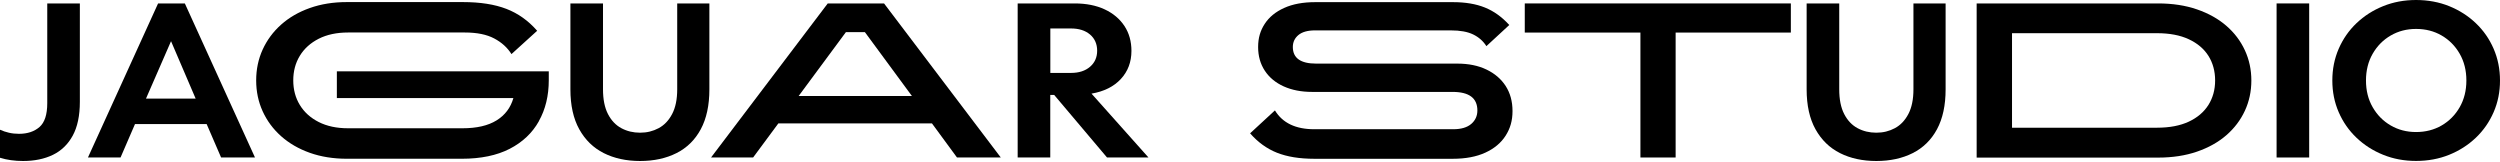
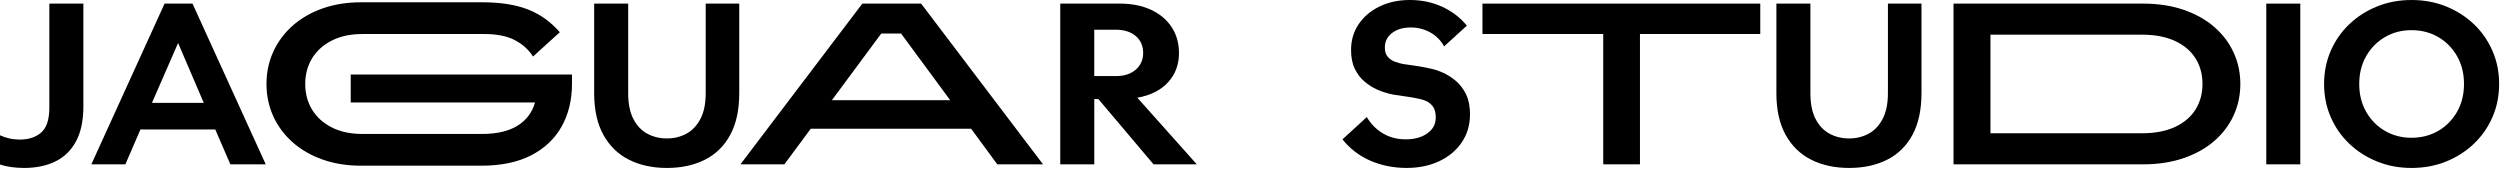
- <svg xmlns="http://www.w3.org/2000/svg" width="757" height="49" viewBox="0 0 757 49" fill="none">
-   <path d="M14.31 1.04H24.18V30.84C24.18 35.02 23.46 38.43 22.02 41.07C20.58 43.71 18.58 45.64 16.01 46.89C13.44 48.13 10.43 48.75 6.99 48.75C4.42 48.75 2.09 48.42 0 47.77V39.28C0.87 39.67 1.77 39.98 2.71 40.19C3.65 40.41 4.66 40.52 5.75 40.52C8.32 40.52 10.39 39.83 11.96 38.46C13.53 37.09 14.31 34.68 14.31 31.24V1.04Z" fill="black" />
-   <path d="M47.87 1.04H55.97L77.21 47.69H66.95L62.57 37.56H40.88L36.5 47.69H26.63L47.87 1.04ZM59.24 29.85L51.79 12.47L44.21 29.85H59.24Z" fill="black" />
-   <path d="M163.17 36.71C161.17 40.28 158.21 43.07 154.32 45.07C150.42 47.07 145.6 48.07 139.85 48.07H105.02C100.93 48.07 97.19 47.47 93.81 46.27C90.43 45.07 87.54 43.39 85.12 41.24C82.7 39.08 80.84 36.57 79.53 33.69C78.22 30.81 77.57 27.7 77.57 24.35C77.57 21 78.22 17.88 79.53 15.01C80.84 12.14 82.7 9.62 85.12 7.46C87.54 5.3 90.43 3.63 93.81 2.43C97.19 1.23 100.92 0.63 105.02 0.63H140.17C145.4 0.63 149.79 1.32 153.34 2.69C156.89 4.06 159.99 6.27 162.65 9.32L154.87 16.38C153.65 14.42 151.91 12.84 149.64 11.64C147.37 10.44 144.41 9.84 140.75 9.84H105.4C101.96 9.84 99 10.47 96.51 11.73C94.03 12.99 92.12 14.71 90.79 16.89C89.46 19.07 88.8 21.55 88.8 24.34C88.8 27.13 89.46 29.61 90.79 31.79C92.12 33.97 94.02 35.69 96.51 36.95C98.99 38.21 101.95 38.84 105.4 38.84H140.03C144.34 38.84 147.78 38.05 150.35 36.46C152.92 34.87 154.62 32.62 155.45 29.7H102V21.6H166.17V24.28C166.17 28.98 165.17 33.12 163.16 36.69L163.17 36.71Z" fill="black" />
-   <path d="M205.06 1.04H214.8V27.05C214.8 31.88 213.93 35.91 212.19 39.14C210.45 42.37 208 44.77 204.84 46.36C201.68 47.95 198.01 48.75 193.83 48.75C189.65 48.75 185.98 47.95 182.82 46.36C179.66 44.77 177.19 42.36 175.4 39.14C173.61 35.92 172.72 31.89 172.72 27.05V1.04H182.59V27.05C182.59 30.1 183.09 32.59 184.09 34.53C185.09 36.47 186.44 37.9 188.14 38.81C189.84 39.73 191.73 40.18 193.82 40.18C195.91 40.18 197.74 39.72 199.44 38.81C201.14 37.9 202.5 36.47 203.52 34.53C204.54 32.59 205.06 30.1 205.06 27.05V1.04Z" fill="black" />
-   <path d="M250.64 1.04H267.69L303.04 47.69H289.78L282.2 37.37H235.68L228.04 47.69H215.3L250.64 1.04ZM276.13 29.07L261.89 9.73H256.14L241.83 29.07H276.13Z" fill="black" />
-   <path d="M308.17 1.04H325.42C328.9 1.04 331.93 1.64 334.5 2.84C337.07 4.04 339.06 5.72 340.48 7.87C341.9 10.03 342.6 12.54 342.6 15.42C342.6 18.77 341.53 21.61 339.4 23.91C337.27 26.22 334.3 27.7 330.51 28.35L347.76 47.69H335.21L319.2 28.74H318.02V47.69H308.15V1.04H308.17ZM318.04 22.08H324.31C326.7 22.08 328.62 21.46 330.06 20.22C331.5 18.98 332.22 17.36 332.22 15.35C332.22 13.34 331.5 11.67 330.06 10.45C328.62 9.23 326.7 8.62 324.31 8.62H318.04V22.08Z" fill="black" />
-   <path d="M386.06 33.45C388.37 37.24 392.33 39.13 397.95 39.13H440.03C442.42 39.13 444.24 38.6 445.49 37.53C446.73 36.46 447.35 35.1 447.35 33.45C447.35 29.7 444.85 27.83 439.84 27.83H397.3C394.03 27.83 391.17 27.27 388.71 26.16C386.25 25.05 384.34 23.47 382.99 21.42C381.64 19.37 380.96 16.98 380.96 14.23C380.96 11.48 381.62 9.29 382.95 7.24C384.28 5.19 386.24 3.58 388.83 2.41C391.42 1.23 394.57 0.65 398.27 0.65H439.96C443.71 0.65 446.93 1.19 449.63 2.28C452.33 3.37 454.79 5.13 457.01 7.57L450.08 13.97C449.12 12.45 447.79 11.27 446.09 10.44C444.39 9.61 442.13 9.2 439.3 9.2H398.2C395.98 9.2 394.3 9.67 393.17 10.6C392.04 11.54 391.47 12.75 391.47 14.23C391.47 17.58 393.82 19.26 398.53 19.26H441.26C444.66 19.26 447.61 19.86 450.11 21.06C452.61 22.26 454.55 23.92 455.93 26.06C457.3 28.19 457.99 30.72 457.99 33.64C457.99 36.56 457.29 38.91 455.9 41.09C454.51 43.27 452.46 44.98 449.76 46.22C447.06 47.46 443.77 48.08 439.89 48.08H398.01C393.52 48.08 389.74 47.47 386.67 46.25C383.6 45.03 380.89 43.07 378.53 40.37L386.04 33.44L386.06 33.45Z" fill="black" />
-   <path d="M507.37 47.69H496.72V9.86H461.7V1.04H542.27V9.86H507.38V47.69H507.37Z" fill="black" />
-   <path d="M579.39 1.04H589.13V27.05C589.13 31.88 588.26 35.91 586.52 39.14C584.78 42.37 582.33 44.77 579.17 46.36C576.01 47.95 572.34 48.75 568.16 48.75C563.98 48.75 560.31 47.95 557.15 46.36C553.99 44.77 551.52 42.36 549.73 39.14C547.94 35.92 547.05 31.89 547.05 27.05V1.04H556.92V27.05C556.92 30.1 557.42 32.59 558.42 34.53C559.42 36.47 560.77 37.9 562.47 38.81C564.17 39.73 566.06 40.18 568.15 40.18C570.24 40.18 572.07 39.72 573.77 38.81C575.47 37.9 576.83 36.47 577.85 34.53C578.87 32.59 579.39 30.1 579.39 27.05V1.04Z" fill="black" />
-   <path d="M598.53 1.04H653.48C657.84 1.04 661.76 1.64 665.24 2.84C668.72 4.04 671.69 5.69 674.13 7.81C676.57 9.92 678.44 12.39 679.75 15.23C681.06 18.06 681.71 21.11 681.71 24.38C681.71 27.65 681.06 30.7 679.75 33.53C678.44 36.36 676.57 38.83 674.13 40.95C671.69 43.06 668.73 44.72 665.24 45.92C661.75 47.12 657.83 47.72 653.48 47.72H598.53V1.04ZM653.15 38.67C656.94 38.67 660.14 38.06 662.76 36.84C665.37 35.62 667.35 33.93 668.71 31.78C670.06 29.62 670.74 27.15 670.74 24.36C670.74 21.57 670.06 19.05 668.71 16.91C667.36 14.78 665.38 13.1 662.76 11.88C660.15 10.66 656.94 10.05 653.15 10.05H609.24V38.67H653.15Z" fill="black" />
-   <path d="M699.22 47.69H689.35V1.04H699.22V47.69Z" fill="black" />
-   <path d="M708.16 14.76C709.45 11.8 711.24 9.22 713.55 7.02C715.86 4.82 718.55 3.1 721.62 1.86C724.69 0.62 728.01 0 731.58 0C735.15 0 738.54 0.62 741.61 1.86C744.68 3.1 747.37 4.82 749.68 7.02C751.99 9.22 753.79 11.8 755.07 14.76C756.35 17.72 757 20.92 757 24.37C757 27.82 756.36 31.01 755.07 33.97C753.78 36.93 751.99 39.51 749.68 41.71C747.37 43.91 744.68 45.63 741.61 46.87C738.54 48.11 735.19 48.73 731.58 48.73C727.97 48.73 724.69 48.11 721.62 46.87C718.55 45.63 715.86 43.91 713.55 41.71C711.24 39.51 709.44 36.93 708.16 33.97C706.87 31.01 706.23 27.81 706.23 24.37C706.23 20.93 706.87 17.73 708.16 14.76ZM718.45 32.47C719.8 34.82 721.62 36.66 723.91 37.99C726.2 39.32 728.76 39.98 731.59 39.98C734.42 39.98 737.05 39.32 739.33 37.99C741.62 36.66 743.44 34.82 744.79 32.47C746.14 30.12 746.82 27.42 746.82 24.37C746.82 21.32 746.14 18.62 744.79 16.27C743.44 13.92 741.62 12.08 739.33 10.75C737.04 9.42 734.46 8.76 731.59 8.76C728.72 8.76 726.2 9.43 723.91 10.75C721.62 12.08 719.8 13.92 718.45 16.27C717.1 18.62 716.42 21.32 716.42 24.37C716.42 27.42 717.09 30.12 718.45 32.47Z" fill="black" />
+ <svg xmlns="http://www.w3.org/2000/svg" width="443" height="30" viewBox="0 0 443 30" fill="none">
+   <path d="M8.745 0.639H14.774V18.83C14.774 21.383 14.335 23.464 13.455 25.074C12.578 26.683 11.353 27.865 9.781 28.623C8.21 29.381 6.373 29.759 4.271 29.759C2.699 29.759 1.277 29.559 0 29.16V23.974C0.533 24.214 1.083 24.4 1.656 24.531C2.228 24.665 2.846 24.732 3.512 24.732C5.082 24.732 6.348 24.313 7.305 23.476C8.264 22.639 8.743 21.17 8.743 19.068V0.639H8.745Z" fill="black" />
+   <path d="M29.161 0.639H34.111L47.087 29.12H40.819L38.144 22.939H24.89L22.215 29.12H16.186L29.163 0.639H29.161ZM36.109 18.228L31.558 7.618L26.927 18.228H36.109Z" fill="black" />
+   <path d="M99.522 22.419C98.298 24.601 96.493 26.303 94.114 27.526C91.731 28.75 88.784 29.362 85.269 29.362H63.988C61.487 29.362 59.204 28.995 57.142 28.265C55.08 27.534 53.31 26.509 51.832 25.193C50.355 23.878 49.217 22.34 48.419 20.587C47.621 18.831 47.222 16.931 47.222 14.883C47.222 12.835 47.621 10.933 48.419 9.179C49.217 7.423 50.355 5.888 51.832 4.573C53.31 3.255 55.08 2.232 57.142 1.501C59.204 0.771 61.487 0.404 63.988 0.404H85.467C88.663 0.404 91.342 0.823 93.511 1.66C95.68 2.497 97.576 3.847 99.2 5.709L94.448 10.019C93.702 8.823 92.639 7.859 91.255 7.126C89.872 6.395 88.063 6.029 85.827 6.029H64.226C62.124 6.029 60.312 6.415 58.795 7.185C57.278 7.958 56.113 9.008 55.303 10.336C54.49 11.666 54.086 13.181 54.086 14.883C54.086 16.584 54.492 18.1 55.303 19.43C56.113 20.76 57.278 21.81 58.795 22.581C60.312 23.353 62.122 23.737 64.226 23.737H85.386C88.021 23.737 90.123 23.252 91.694 22.281C93.263 21.31 94.302 19.933 94.808 18.152H62.149V13.206H101.357V14.841C101.357 17.714 100.744 20.24 99.52 22.419H99.522Z" fill="black" />
+   <path d="M125.046 0.639H130.996V16.514C130.996 19.466 130.463 21.926 129.399 23.895C128.333 25.864 126.836 27.332 124.908 28.303C122.977 29.274 120.736 29.759 118.18 29.759C115.624 29.759 113.381 29.274 111.452 28.303C109.521 27.332 108.012 25.864 106.921 23.895C105.83 21.928 105.285 19.466 105.285 16.514V0.639H111.314V16.514C111.314 18.377 111.619 19.9 112.231 21.081C112.843 22.265 113.669 23.134 114.707 23.694C115.746 24.254 116.903 24.531 118.18 24.531C119.457 24.531 120.575 24.251 121.613 23.694C122.652 23.137 123.482 22.265 124.109 21.081C124.734 19.897 125.049 18.377 125.049 16.514V0.639H125.046Z" fill="black" />
+   <path d="M152.802 0.639H163.223L184.824 29.12H176.718L172.087 22.817H143.66L138.99 29.12H131.204L152.805 0.639H152.802ZM168.372 17.75L159.668 5.944H156.156L147.413 17.75H168.374H168.372Z" fill="black" />
+   <path d="M187.875 0.639H198.415C200.544 0.639 202.393 1.006 203.965 1.736C205.534 2.467 206.754 3.492 207.619 4.807C208.484 6.125 208.915 7.661 208.915 9.414C208.915 11.462 208.263 13.191 206.959 14.6C205.656 16.009 203.846 16.913 201.531 17.312L212.071 29.119H204.406L194.625 17.55H193.906V29.119H187.877V0.637L187.875 0.639ZM193.903 13.483H197.736C199.198 13.483 200.371 13.104 201.248 12.347C202.126 11.589 202.567 10.598 202.567 9.374C202.567 8.151 202.128 7.128 201.248 6.383C200.371 5.64 199.198 5.266 197.736 5.266H193.903V13.483Z" fill="black" />
+   <path d="M259.007 25.25C258.023 26.686 256.685 27.796 254.994 28.581C253.303 29.366 251.395 29.757 249.265 29.757C246.923 29.757 244.766 29.324 242.798 28.462C240.828 27.598 239.192 26.342 237.888 24.692L242.198 20.742C242.89 21.938 243.829 22.897 245.014 23.615C246.199 24.333 247.563 24.692 249.107 24.692C250.651 24.692 251.923 24.341 252.919 23.635C253.918 22.931 254.416 21.993 254.416 20.824C254.416 19.947 254.238 19.281 253.879 18.83C253.519 18.379 253.093 18.052 252.602 17.852C252.109 17.654 251.663 17.527 251.263 17.473C250.678 17.339 250.046 17.228 249.367 17.134C248.688 17.04 248.016 16.941 247.352 16.834C247.087 16.807 246.645 16.72 246.036 16.574C245.423 16.428 244.744 16.188 244 15.856C243.254 15.524 242.531 15.066 241.824 14.479C241.118 13.894 240.54 13.141 240.086 12.225C239.633 11.309 239.407 10.184 239.407 8.854C239.407 7.125 239.861 5.597 240.766 4.267C241.67 2.937 242.907 1.895 244.479 1.137C246.048 0.379 247.833 0 249.828 0C251.93 0 253.854 0.406 255.596 1.216C257.339 2.028 258.784 3.138 259.929 4.547L255.896 8.218C255.311 7.155 254.491 6.33 253.44 5.743C252.389 5.159 251.236 4.867 249.987 4.867C248.628 4.867 247.525 5.194 246.673 5.845C245.82 6.496 245.396 7.353 245.396 8.418C245.396 9.136 245.575 9.694 245.934 10.095C246.293 10.494 246.725 10.781 247.233 10.952C247.739 11.125 248.177 11.252 248.549 11.331C249.134 11.41 249.786 11.504 250.505 11.611C251.224 11.717 251.876 11.824 252.461 11.93C252.701 11.985 253.125 12.076 253.737 12.21C254.35 12.344 255.034 12.582 255.792 12.928C256.551 13.275 257.289 13.753 258.008 14.365C258.727 14.976 259.32 15.762 259.786 16.718C260.252 17.676 260.485 18.857 260.485 20.267C260.485 22.154 259.991 23.816 259.007 25.252V25.25Z" fill="black" />
+   <path d="M290.6 29.12H284.093V6.023H262.693V0.639H311.92V6.023H290.6V29.12Z" fill="black" />
+   <path d="M334.537 0.639H340.486V16.514C340.486 19.466 339.953 21.926 338.89 23.895C337.824 25.864 336.327 27.332 334.398 28.303C332.467 29.274 330.226 29.759 327.671 29.759C325.115 29.759 322.872 29.274 320.943 28.303C319.012 27.332 317.503 25.864 316.412 23.895C315.321 21.928 314.776 19.466 314.776 16.514V0.639H320.804V16.514C320.804 18.377 321.109 19.9 321.722 21.081C322.334 22.265 323.159 23.134 324.198 23.694C325.236 24.254 326.394 24.531 327.671 24.531C328.947 24.531 330.065 24.251 331.104 23.694C332.143 23.137 332.973 22.265 333.6 21.081C334.225 19.897 334.54 18.377 334.54 16.514V0.639H334.537Z" fill="black" />
+   <path d="M346.163 0.639H379.741C382.403 0.639 384.798 1.005 386.927 1.736C389.056 2.466 390.866 3.477 392.358 4.767C393.848 6.058 394.993 7.566 395.791 9.295C396.589 11.023 396.988 12.886 396.988 14.88C396.988 16.873 396.589 18.736 395.791 20.465C394.993 22.193 393.848 23.701 392.358 24.992C390.866 26.282 389.056 27.293 386.927 28.023C384.798 28.756 382.401 29.12 379.741 29.12H346.163V0.639ZM379.54 23.615C381.855 23.615 383.811 23.243 385.41 22.498C387.006 21.755 388.218 20.722 389.044 19.407C389.869 18.089 390.281 16.581 390.281 14.88C390.281 13.178 389.867 11.635 389.044 10.332C388.218 9.03 387.009 8.007 385.41 7.261C383.813 6.518 381.858 6.144 379.54 6.144H352.709V23.617H379.54V23.615Z" fill="black" />
+   <path d="M407.612 29.12H401.584V0.639H407.612V29.12Z" fill="black" />
+   <path d="M413.004 9.015C413.79 7.207 414.886 5.632 416.298 4.287C417.709 2.945 419.352 1.895 421.229 1.137C423.105 0.379 425.135 0 427.317 0C429.498 0 431.568 0.379 433.444 1.137C435.321 1.895 436.964 2.945 438.375 4.287C439.785 5.629 440.883 7.207 441.669 9.015C442.455 10.823 442.847 12.78 442.847 14.88C442.847 16.98 442.453 18.937 441.669 20.745C440.883 22.553 439.785 24.13 438.375 25.473C436.964 26.815 435.321 27.865 433.444 28.623C431.568 29.381 429.525 29.76 427.317 29.76C425.108 29.76 423.105 29.381 421.229 28.623C419.352 27.865 417.709 26.815 416.298 25.473C414.888 24.13 413.79 22.555 413.004 20.745C412.218 18.937 411.827 16.983 411.827 14.88C411.827 12.777 412.218 10.825 413.004 9.015ZM419.293 19.826C420.118 21.262 421.229 22.387 422.627 23.197C424.025 24.009 425.587 24.413 427.317 24.413C429.047 24.413 430.651 24.006 432.049 23.197C433.447 22.387 434.557 21.262 435.383 19.826C436.208 18.389 436.62 16.742 436.62 14.88C436.62 13.017 436.206 11.37 435.383 9.934C434.557 8.497 433.447 7.376 432.049 6.563C430.651 5.753 429.074 5.347 427.317 5.347C425.559 5.347 424.022 5.753 422.627 6.563C421.229 7.376 420.118 8.497 419.293 9.934C418.467 11.37 418.056 13.02 418.056 14.88C418.056 16.74 418.467 18.389 419.293 19.826Z" fill="black" />
</svg>
